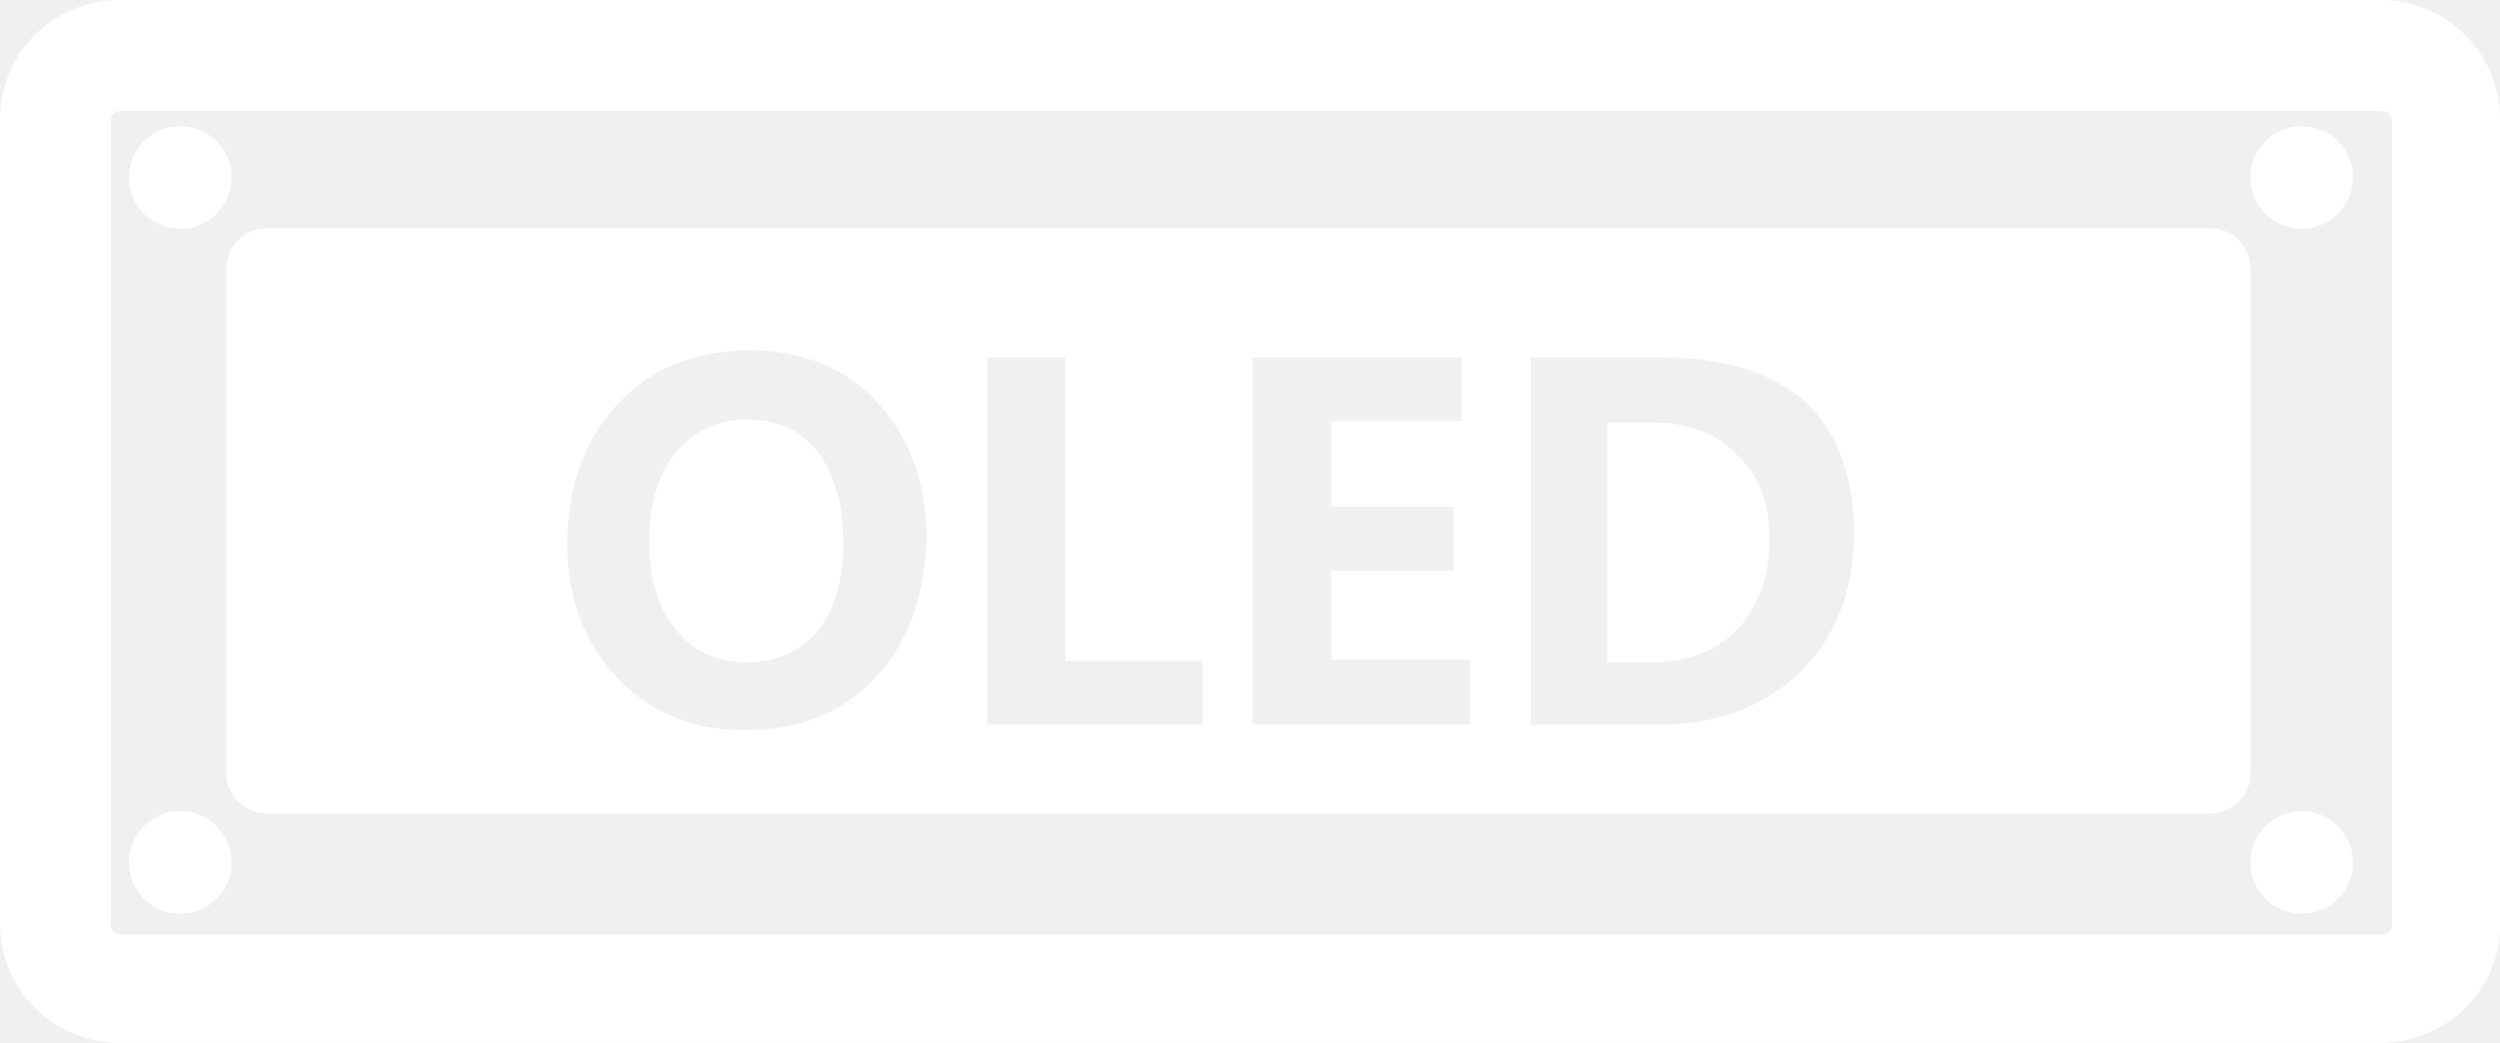
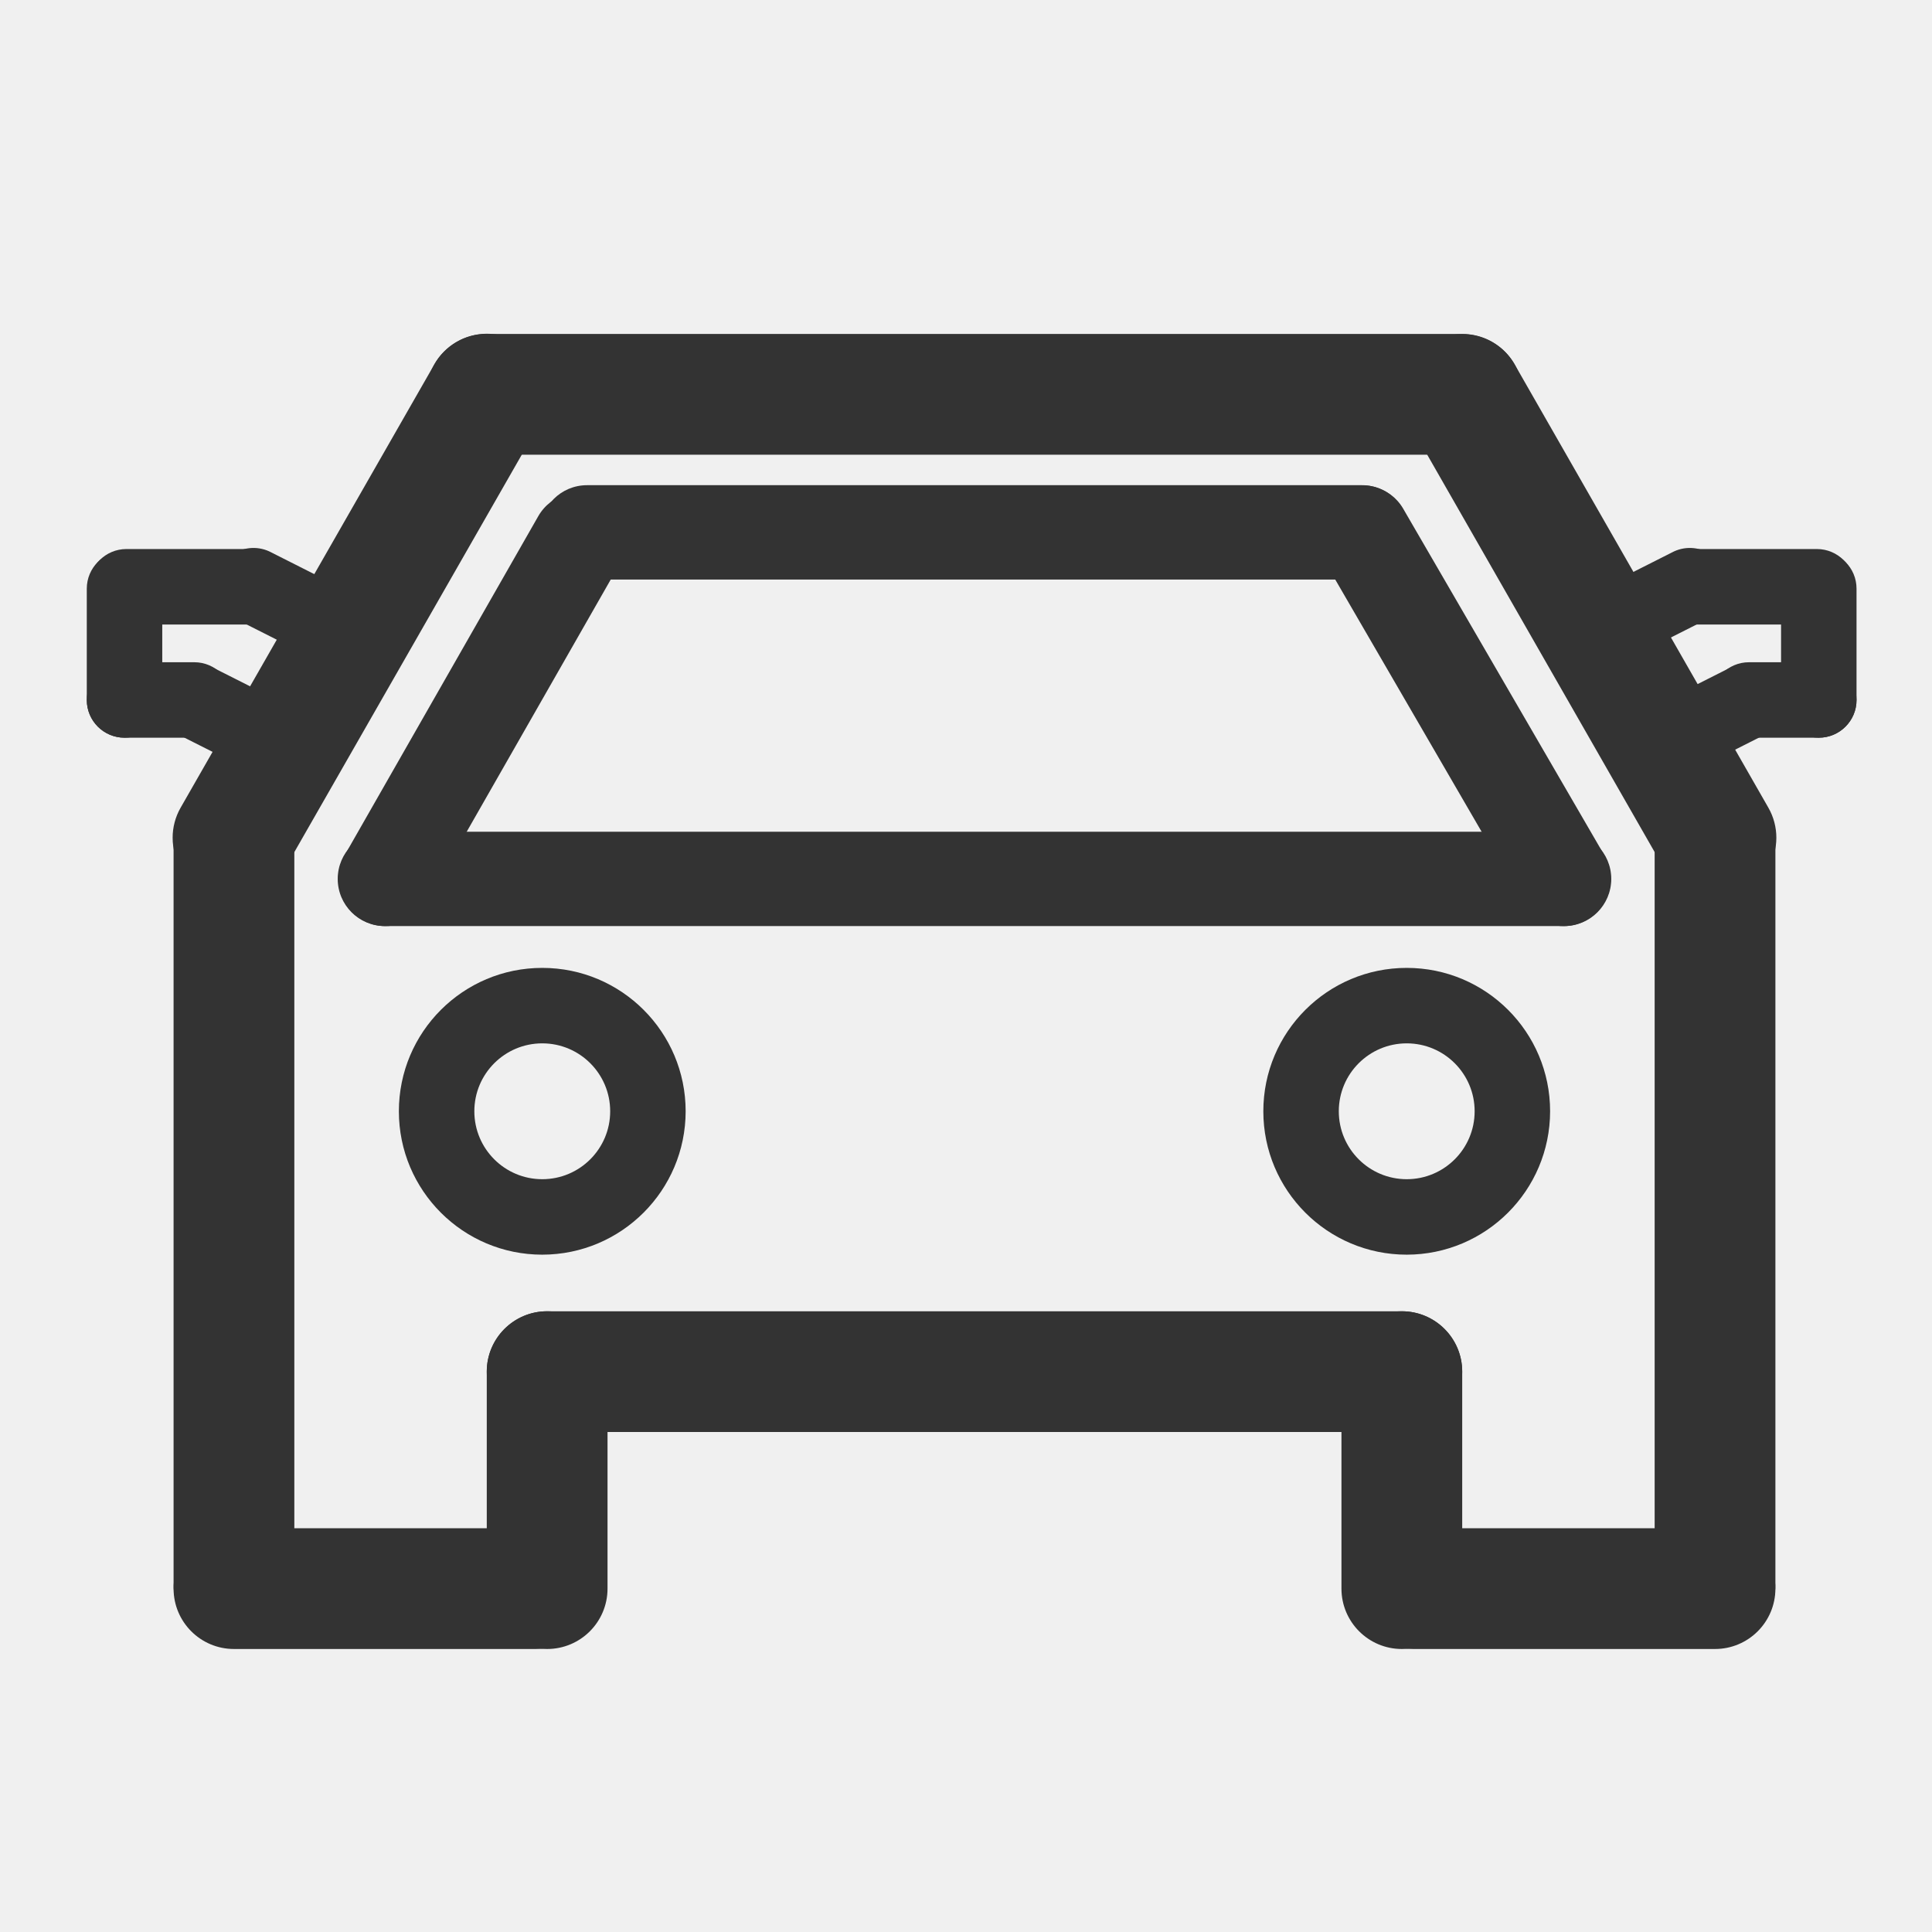
- <svg xmlns="http://www.w3.org/2000/svg" width="47.705mm" height="19.897mm" viewBox="0 0 47.705 19.897" version="1.1" id="svg1928">
-   <defs id="defs1922" />
-   <g id="layer1" transform="translate(-56.2785,-95.79572)">
-     <g transform="matrix(0.2645833,0,0,0.2645833,1046.931,-348.3074)" id="g28">
-       <path id="path43-5" class="st0" d="m -3572.5,1753.7 h -163.1 c -4.7,0 -8.6,-3.8 -8.6,-8.6 v -58 c 0,-4.7 3.8,-8.6 8.6,-8.6 h 163.1 c 4.7,0 8.6,3.8 8.6,8.6 v 58 c 0.1,4.7 -3.8,8.6 -8.6,8.6 z m -163,-67.2 c -0.4,0 -0.7,0.3 -0.7,0.7 v 58 c 0,0.4 0.3,0.7 0.7,0.7 h 163.1 c 0.4,0 0.7,-0.3 0.7,-0.7 v -58 c 0,-0.4 -0.3,-0.7 -0.7,-0.7 z" style="fill:#ffffff" />
-       <circle id="circle45-2" class="st0" cx="-3731.2" cy="1691.3" r="3.7" style="fill:#ffffff" />
-       <circle id="circle47-7" class="st0" cx="-3731.2" cy="1740.7" r="3.7" style="fill:#ffffff" />
-       <circle id="circle49-6" class="st0" cx="-3578.2" cy="1740.7" r="3.7" style="fill:#ffffff" />
-       <circle id="circle51-1" class="st0" cx="-3578.2" cy="1691.3" r="3.7" style="fill:#ffffff" />
-       <g id="g53-4" transform="translate(-917.8805,936.8672)">
-         <path id="path55-2" class="st0" d="m -2666.9,758.1 h -140.2 c -1.6,0 -2.9,1.3 -2.9,2.9 v 36.4 c 0,1.6 1.3,2.9 2.9,2.9 h 140.2 c 1.6,0 2.9,-1.3 2.9,-2.9 V 761 c -0.1,-1.7 -1.3,-2.9 -2.9,-2.9 z m -96.3,32.4 c -2.4,2.6 -5.5,3.8 -9.4,3.8 -3.8,0 -6.9,-1.3 -9.2,-3.8 -2.4,-2.5 -3.6,-5.7 -3.6,-9.6 0,-4.1 1.2,-7.5 3.6,-10.1 2.4,-2.6 5.6,-3.9 9.6,-3.9 3.8,0 6.9,1.3 9.2,3.8 2.3,2.5 3.5,5.8 3.5,9.7 -0.1,4.2 -1.3,7.6 -3.7,10.1 z m 23.6,3.4 h -15.5 v -26.5 h 5.6 v 21.9 h 9.9 z m 19.3,0 h -15.7 v -26.5 h 15.1 v 4.6 h -9.4 v 6.2 h 8.8 v 4.6 h -8.8 v 6.4 h 10 z m 23.7,-3.7 c -2.6,2.5 -6.1,3.7 -10.2,3.7 h -9.1 v -26.5 h 9.2 c 9.4,0 14.1,4.3 14.1,12.9 -0.1,4.2 -1.4,7.4 -4,9.9 z" style="fill:#ffffff" />
-         <path id="path57-3" class="st0" d="m -2707.3,772.1 h -3.1 v 17.3 h 3.1 c 2.7,0 4.8,-0.8 6.3,-2.4 1.5,-1.6 2.3,-3.8 2.3,-6.5 0,-2.6 -0.8,-4.7 -2.4,-6.1 -1.5,-1.6 -3.6,-2.3 -6.2,-2.3 z" style="fill:#ffffff" />
-         <path id="path59-2" class="st0" d="m -2772.4,771.9 c -2.2,0 -3.9,0.8 -5.2,2.4 -1.3,1.6 -1.9,3.8 -1.9,6.4 0,2.6 0.6,4.7 1.9,6.3 1.2,1.6 3,2.4 5.1,2.4 2.2,0 3.9,-0.8 5.2,-2.3 1.2,-1.5 1.8,-3.7 1.8,-6.3 0,-2.8 -0.6,-4.9 -1.8,-6.5 -1.2,-1.6 -2.9,-2.4 -5.1,-2.4 z" style="fill:#ffffff" />
-       </g>
-     </g>
-   </g>
+ <svg xmlns="http://www.w3.org/2000/svg" t="1754444394168" class="icon" viewBox="0 0 1024 1024" version="1.1" p-id="8144" width="200" height="200">
+   <path d="M775 241H258a32 32 0 0 1 0-64h517a32 32 0 0 1 0 64z" fill="#333333" p-id="8145" />
+   <path d="M123.47 476a32 32 0 0 1-27.74-47.9l134.5-235a32 32 0 1 1 55.54 31.8l-134.5 235a32 32 0 0 1-27.8 16.1zM909.53 476a32 32 0 0 1-27.8-16.11l-134.5-235a32 32 0 0 1 55.54-31.8l134.5 235A32 32 0 0 1 909.53 476zM721.86 307.16H311.14a25 25 0 0 1 0-50h410.72a25 25 0 0 1 0 50z" fill="#333333" p-id="8146" />
+   <path d="M204.27 490.85a25 25 0 0 1-21.69-37.4L285.29 273.6a25 25 0 0 1 43.42 24.8L226 478.24a25 25 0 0 1-21.73 12.61zM828.73 490.85a25 25 0 0 1-21.64-12.46L700.38 294.55a25 25 0 0 1 43.24-25.1l106.71 183.84a25 25 0 0 1-21.6 37.56zM124 872a32 32 0 0 1-32-32V444a32 32 0 0 1 64 0v396a32 32 0 0 1-32 32zM909 872a32 32 0 0 1-32-32V444a32 32 0 0 1 64 0v396a32 32 0 0 1-32 32z" fill="#333333" p-id="8147" />
+   <path d="M284 874H124a32 32 0 0 1 0-64h160a32 32 0 0 1 0 64z" fill="#333333" p-id="8148" />
+   <path d="M290 874a32 32 0 0 1-32-32V727a32 32 0 0 1 64 0v115a32 32 0 0 1-32 32zM909 874H749a32 32 0 0 1 0-64h160a32 32 0 0 1 0 64z" fill="#333333" p-id="8149" />
+   <path d="M743 874a32 32 0 0 1-32-32V727a32 32 0 0 1 64 0v115a32 32 0 0 1-32 32z" fill="#333333" p-id="8150" />
+   <path d="M743 759H290a32 32 0 0 1 0-64h453a32 32 0 0 1 0 64zM287.41 665a76 76 0 1 1 76-76 76.08 76.08 0 0 1-76 76z m0-112a36 36 0 1 0 36 36 36 36 0 0 0-36-36zM745.59 665a76 76 0 1 1 76-76 76.09 76.09 0 0 1-76 76z m0-112a36 36 0 1 0 36 36 36 36 0 0 0-36-36zM829 490.84H204a25 25 0 1 1 0-50h625a25 25 0 0 1 0 50zM185 356a20 20 0 0 1-9-2.15l-50.09-25.3a20 20 0 1 1 18-35.7l50.1 25.3A20 20 0 0 1 185 356zM154.06 417a19.92 19.92 0 0 1-9-2.15L95 389.59a20 20 0 0 1 18-35.7l50.09 25.3a20 20 0 0 1-9 37.85z" fill="#333333" p-id="8151" />
+   <path d="M135 331H67a20 20 0 0 1 0-40h68a20 20 0 0 1 0 40zM103 391H66a20 20 0 0 1 0-40h37a20 20 0 0 1 0 40z" fill="#333333" p-id="8152" />
+   <path d="M66 391a20 20 0 0 1-20-20v-59a20 20 0 0 1 40 0v59a20 20 0 0 1-20 20zM845 356a20 20 0 0 1-9-37.85l50.1-25.3a20 20 0 1 1 18 35.7l-50.1 25.3a19.92 19.92 0 0 1-9 2.15zM875.94 417a20 20 0 0 1-9-37.85L917 353.89a20 20 0 0 1 18 35.7l-50.1 25.3a19.92 19.92 0 0 1-8.96 2.11z" fill="#333333" p-id="8153" />
+   <path d="M963 331h-68a20 20 0 0 1 0-40h68a20 20 0 0 1 0 40zM964 391h-37a20 20 0 0 1 0-40h37a20 20 0 0 1 0 40z" fill="#333333" p-id="8154" />
+   <path d="M964 391a20 20 0 0 1-20-20v-59a20 20 0 0 1 40 0v59a20 20 0 0 1-20 20z" fill="#333333" p-id="8155" />
</svg>
